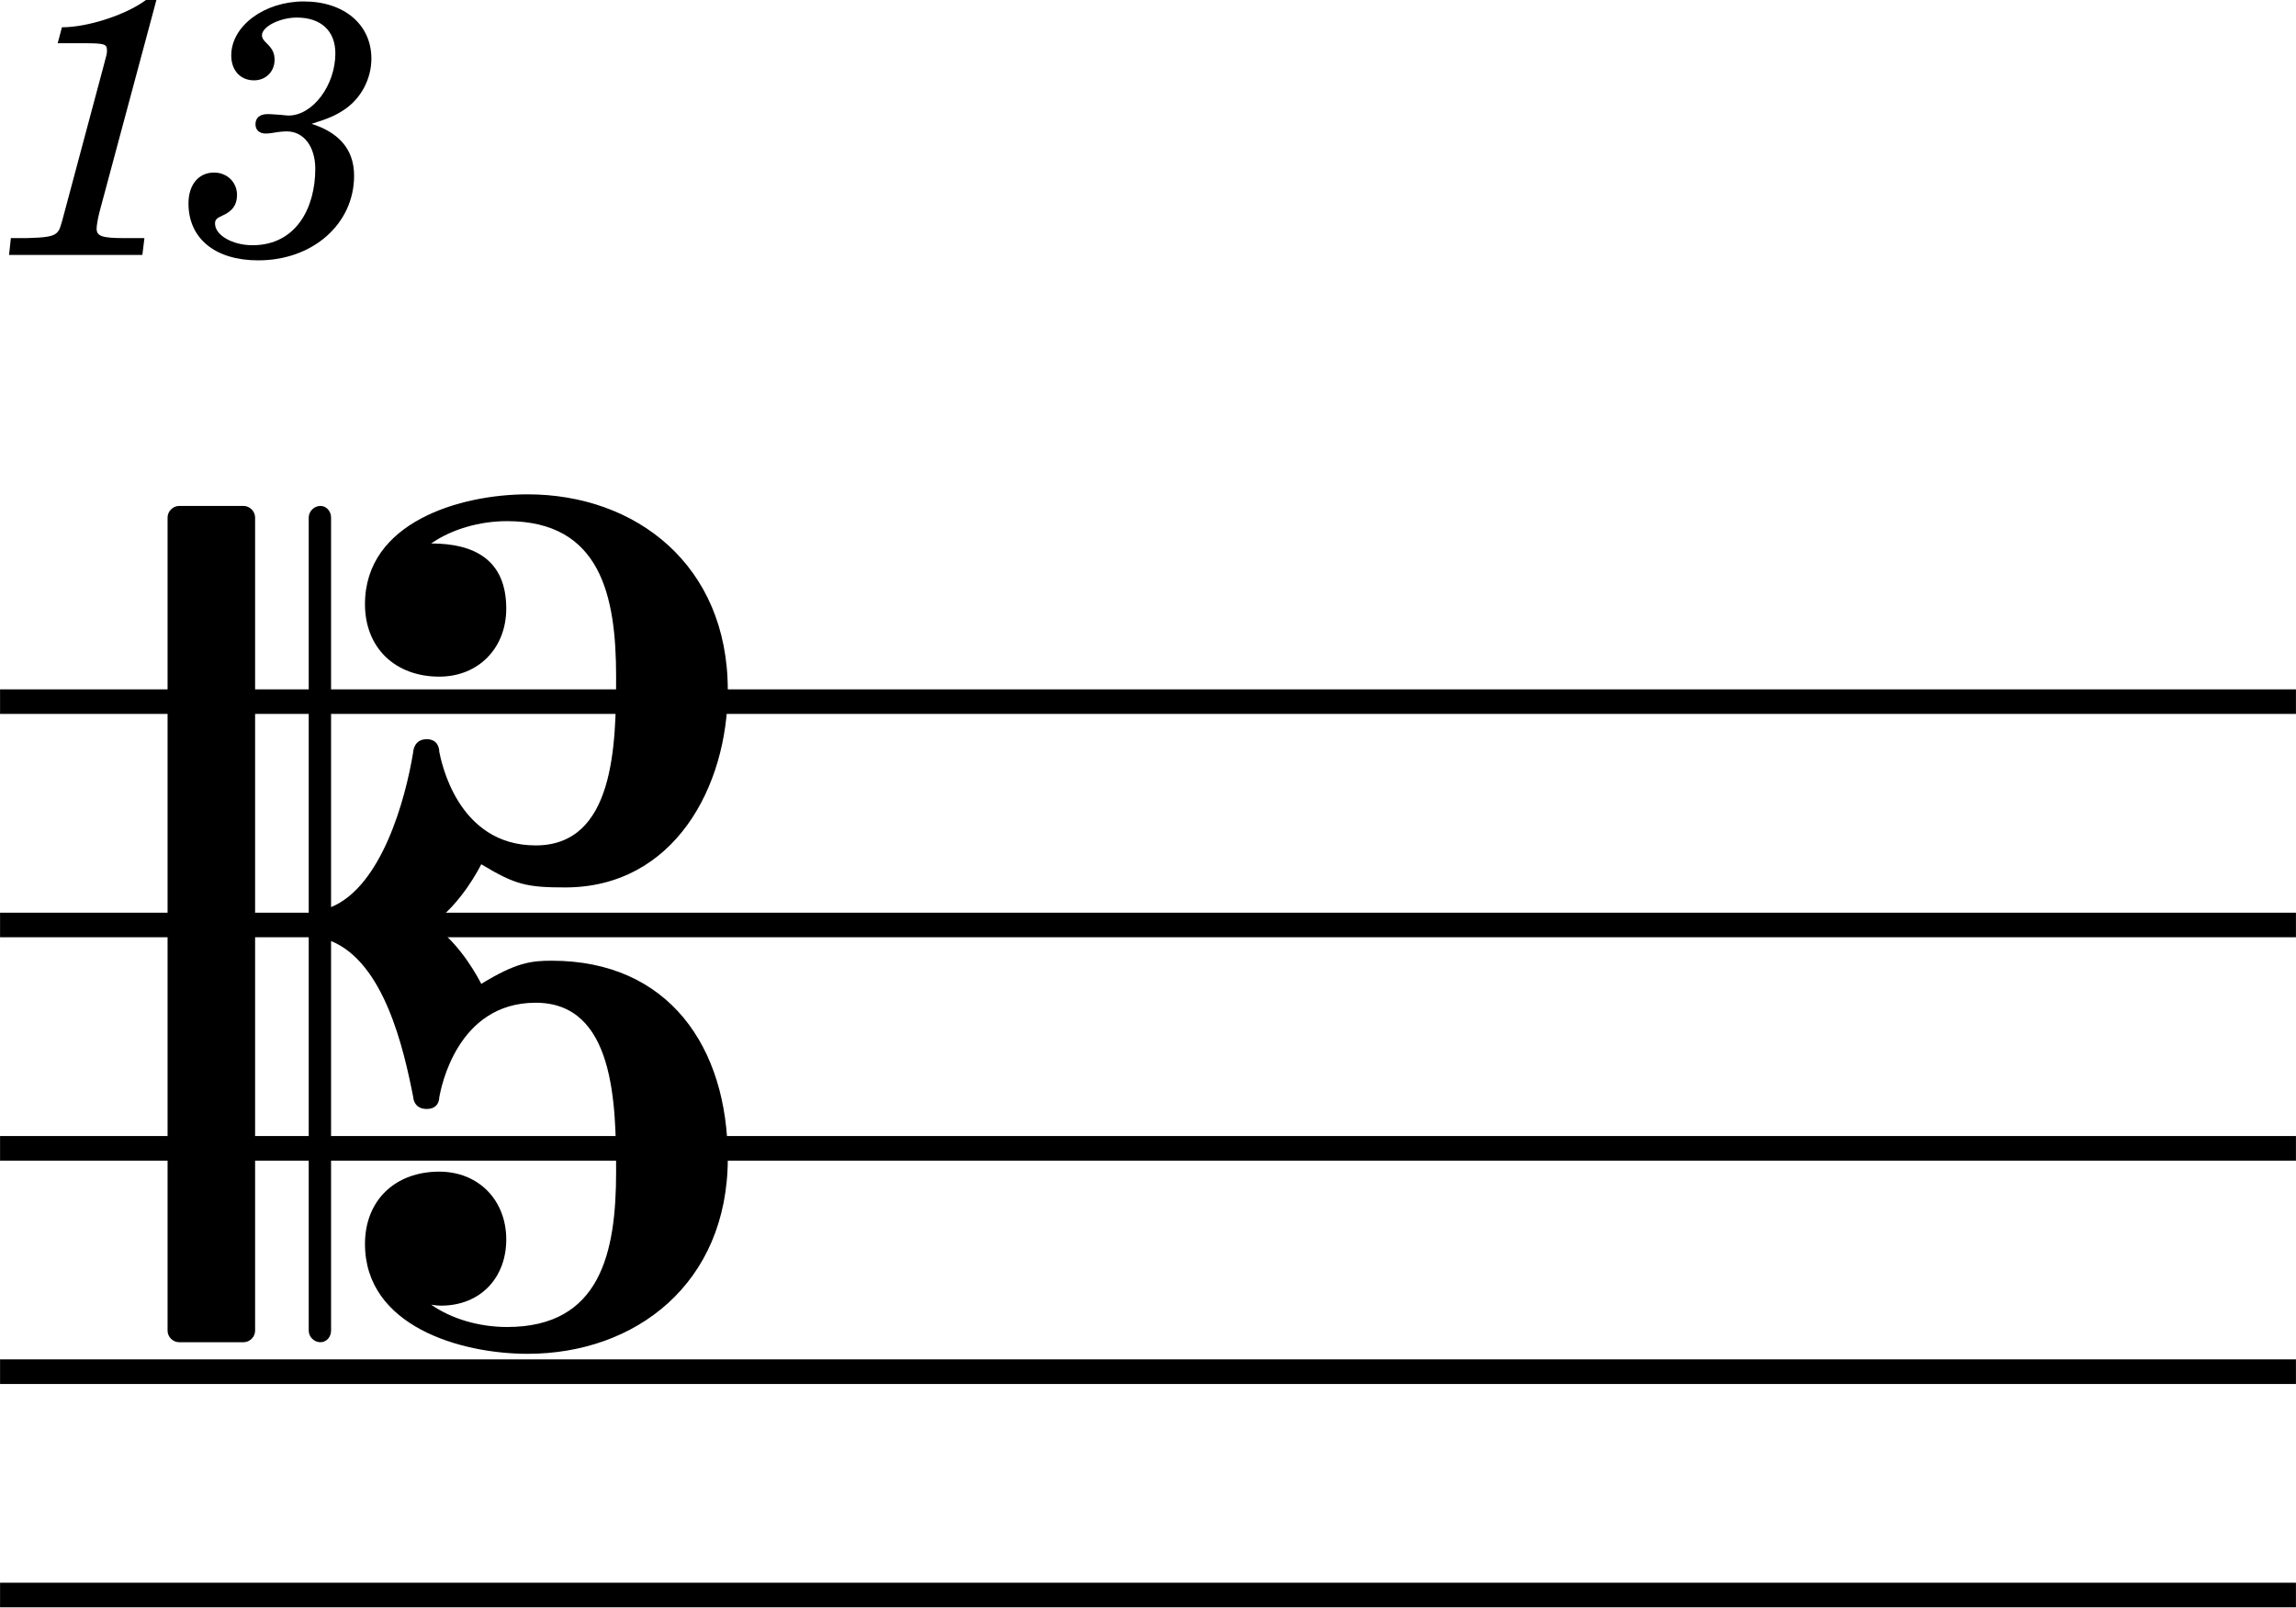
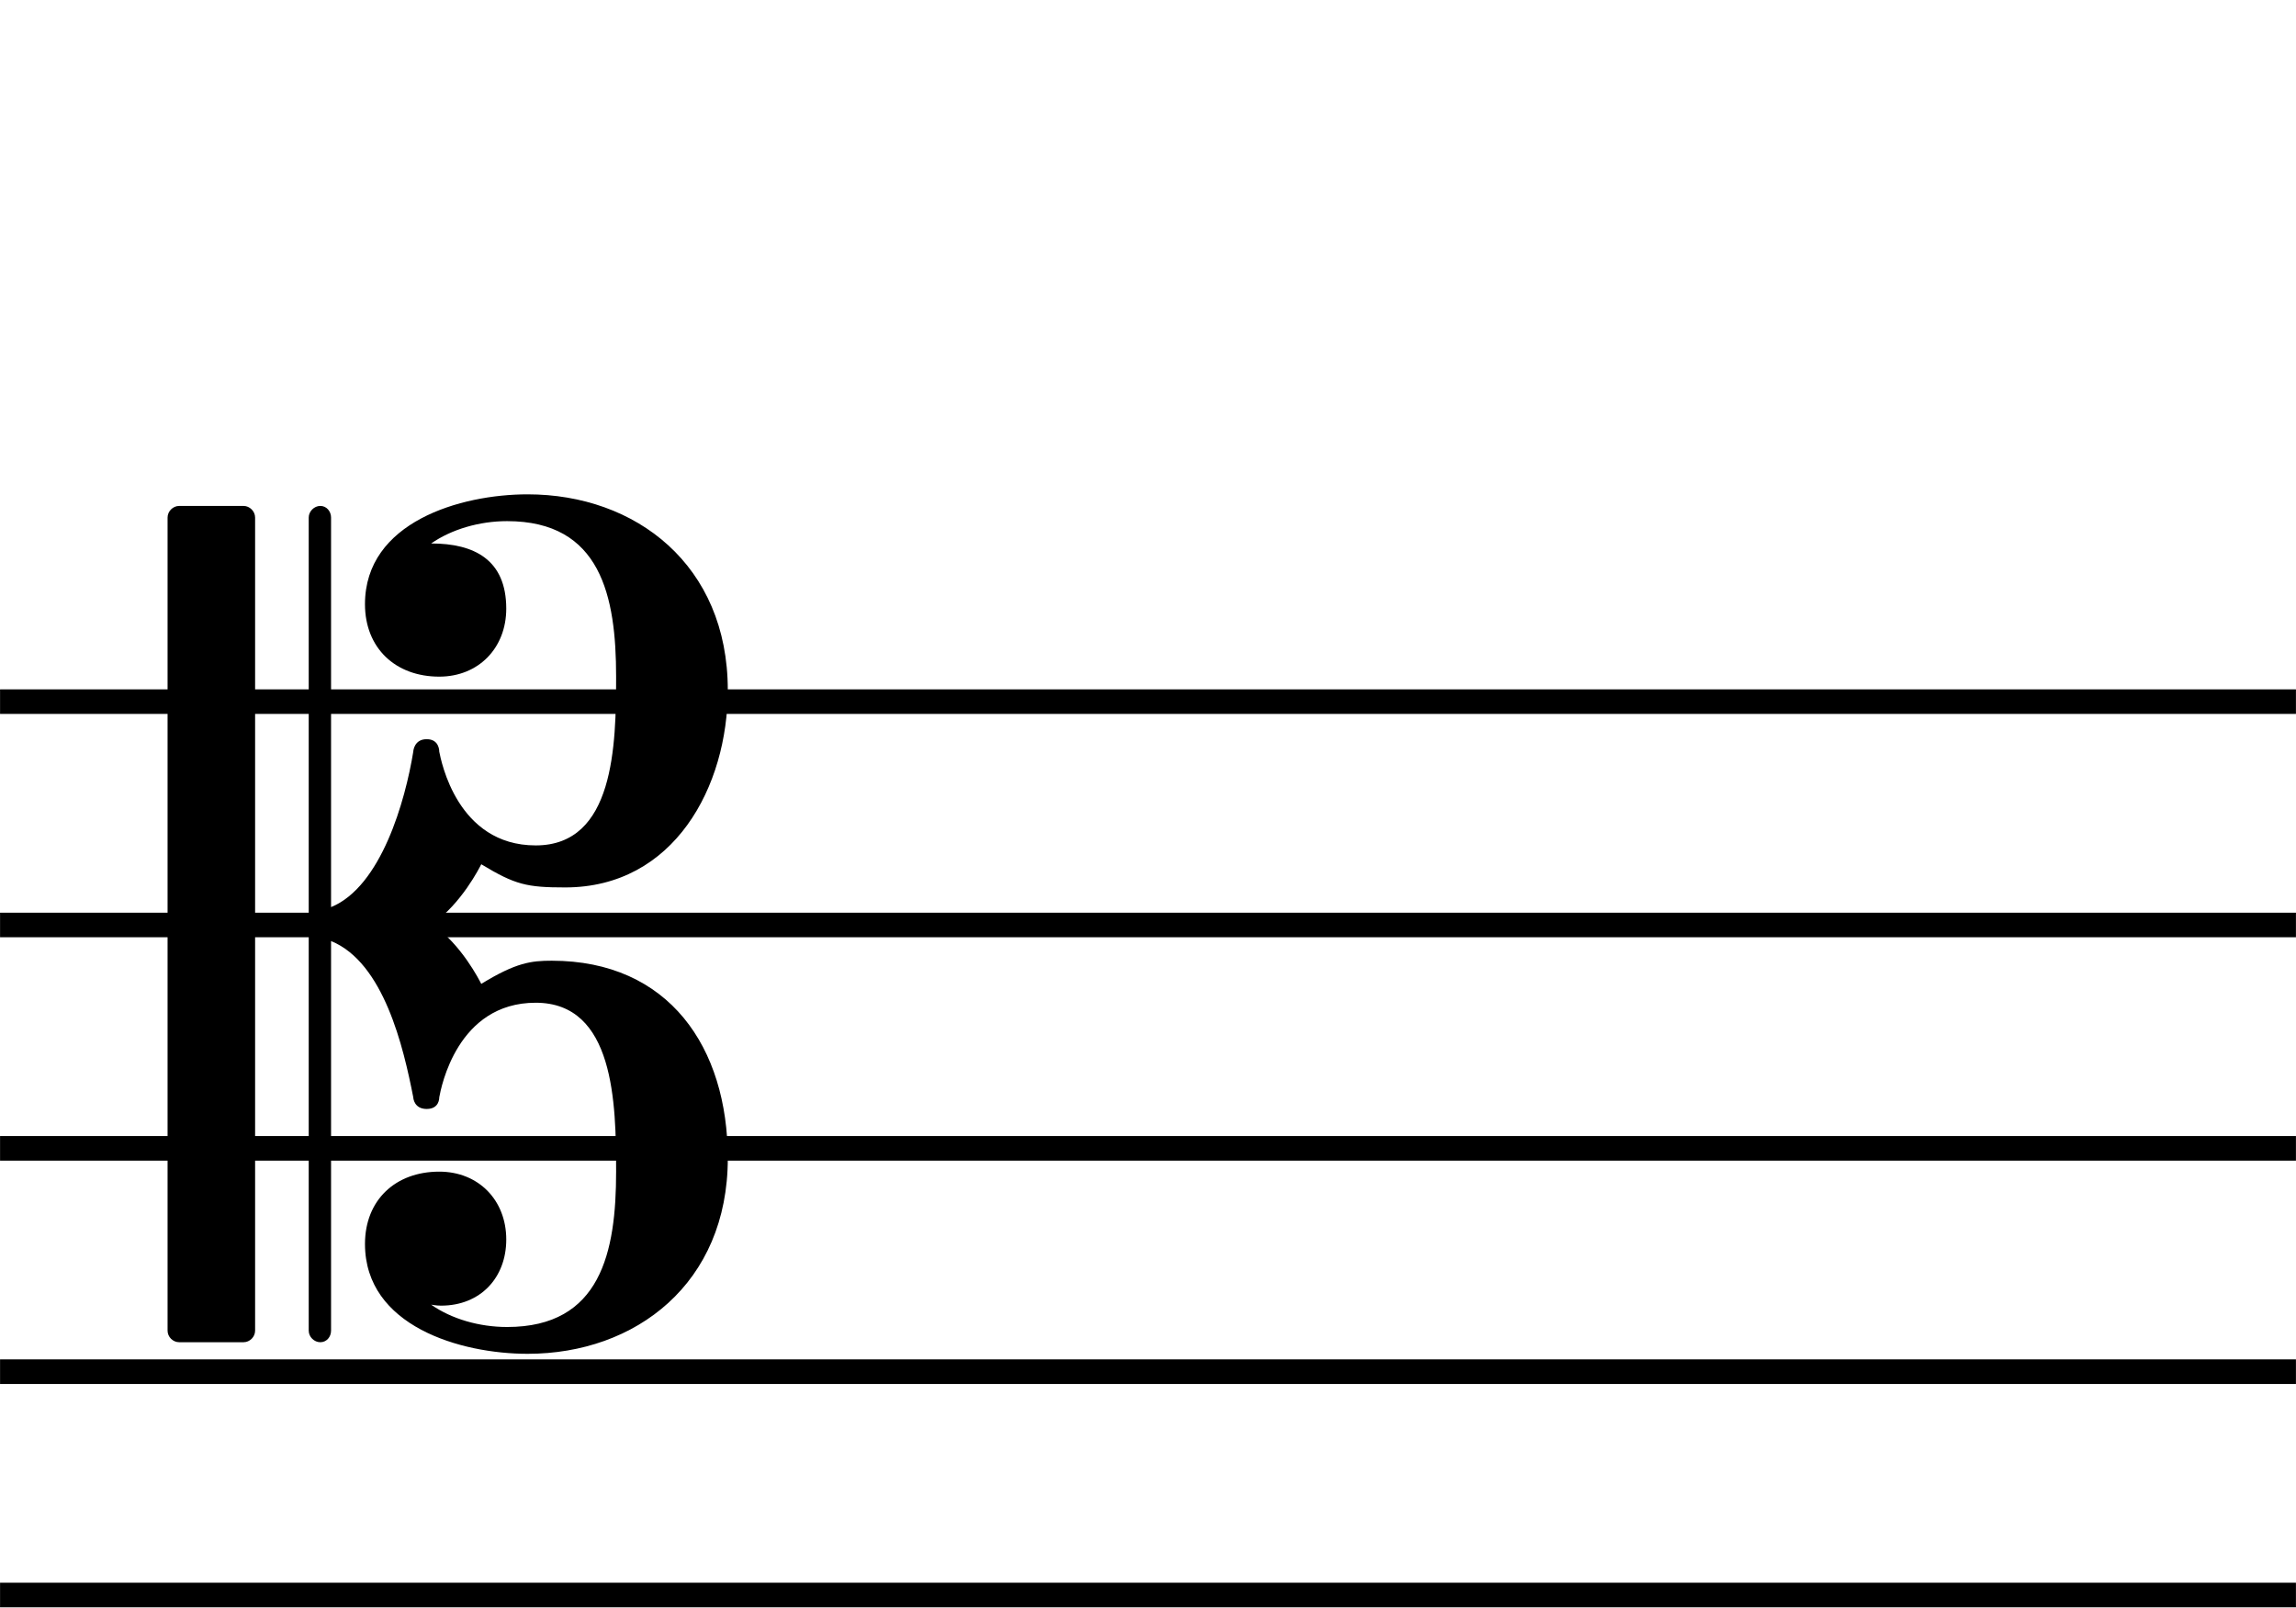
<svg xmlns="http://www.w3.org/2000/svg" width="17.986mm" height="12.592mm" viewBox="0 0 254.916 178.475" version="1.2" id="svg171">
  <defs id="defs171" />
  <polyline class="StaffLines" fill="none" stroke="#000000" stroke-width="2.73" stroke-linejoin="bevel" points="2395,3723 2764.6,3723" id="polyline46" transform="matrix(0.6897081,0,0,1,-1651.851,-3645.09)" />
  <polyline class="StaffLines" fill="none" stroke="#000000" stroke-width="2.73" stroke-linejoin="bevel" points="2395,3747.8 2764.6,3747.8" id="polyline47" transform="matrix(0.6897081,0,0,1,-1651.851,-3645.09)" />
  <polyline class="StaffLines" fill="none" stroke="#000000" stroke-width="2.73" stroke-linejoin="bevel" points="2395,3772.6 2764.6,3772.6" id="polyline48" transform="matrix(0.6897081,0,0,1,-1651.851,-3645.09)" />
  <polyline class="StaffLines" fill="none" stroke="#000000" stroke-width="2.73" stroke-linejoin="bevel" points="2395,3797.4 2764.6,3797.4" id="polyline49" transform="matrix(0.6897081,0,0,1,-1651.851,-3645.09)" />
  <polyline class="StaffLines" fill="none" stroke="#000000" stroke-width="2.73" stroke-linejoin="bevel" points="2395,3822.2 2764.6,3822.2" id="polyline50" transform="matrix(0.6897081,0,0,1,-1651.851,-3645.09)" />
-   <path class="MeasureNumber" d="m 17.36,-1.496637e-4 h -1.16 C 14,1.64 9.76,3.03 6.87,3.03 l -0.47,1.77 h 2.75 c 2.44,0 2.72,0.07 2.72,0.79 0,0.36 0,0.36 -0.39,1.8 L 7.2,23.39 c -0.53,2 -0.56,2.12 -0.92,2.48 -0.41,0.39 -1.25,0.52 -3.36,0.57 h -1.72 l -0.2,1.87 H 15.8 l 0.23,-1.87 h -2.16 c -2.59,0 -3.15,-0.21 -3.15,-1.08 0,-0.28 0.15,-1.2 0.36,-1.97 l 6.28,-23.39 m 17.23,13.75 c 1.89,-0.59 2.64,-0.92 3.61,-1.56 1.88,-1.24 3.03,-3.44 3.03,-5.68 0,-3.79 -3.03,-6.35 -7.51,-6.35 -4.36,0 -8.05,2.71 -8.05,6 0,1.64 1,2.76 2.53,2.76 1.31,0 2.28,-0.97 2.28,-2.28 0,-0.69 -0.2,-1.17 -0.84,-1.8 -0.41,-0.37 -0.56,-0.64 -0.56,-0.92 0,-0.97 2,-1.97 3.87,-1.97 2.69,0 4.28,1.49 4.28,3.97 0,3.55 -2.51,6.91 -5.2,6.91 -0.11,0 -0.47,-0.03 -0.91,-0.08 -1.17,-0.08 -1.17,-0.08 -1.4,-0.08 -0.88,0 -1.36,0.41 -1.36,1.13 0,0.64 0.44,1.03 1.15,1.03 0.21,0 0.49,-0.03 0.8,-0.08 0.56,-0.11 1.17,-0.16 1.53,-0.16 1.88,0 3.16,1.69 3.16,4.16 0,4.33 -2.13,8.48 -6.97,8.48 -2.23,0 -4.16,-1.12 -4.16,-2.4 0,-0.44 0.18,-0.6 0.8,-0.88 1.17,-0.51 1.64,-1.23 1.64,-2.31 0,-1.41 -1.11,-2.48 -2.55,-2.48 -1.71,0 -2.84,1.35 -2.84,3.43 0,3.88 2.95,6.32 7.75,6.32 6.05,0 10.64,-4.04 10.64,-9.4 0,-3.12 -1.92,-4.87 -4.72,-5.76" id="path50" />
+   <path class="MeasureNumber" d="m 17.36,-1.496637e-4 h -1.16 C 14,1.64 9.76,3.03 6.87,3.03 l -0.47,1.77 h 2.75 c 2.44,0 2.72,0.07 2.72,0.79 0,0.36 0,0.36 -0.39,1.8 L 7.2,23.39 c -0.53,2 -0.56,2.12 -0.92,2.48 -0.41,0.39 -1.25,0.52 -3.36,0.57 h -1.72 l -0.2,1.87 H 15.8 l 0.23,-1.87 h -2.16 c -2.59,0 -3.15,-0.21 -3.15,-1.08 0,-0.28 0.15,-1.2 0.36,-1.97 l 6.28,-23.39 m 17.23,13.75 c 1.89,-0.59 2.64,-0.92 3.61,-1.56 1.88,-1.24 3.03,-3.44 3.03,-5.68 0,-3.79 -3.03,-6.35 -7.51,-6.35 -4.36,0 -8.05,2.71 -8.05,6 0,1.64 1,2.76 2.53,2.76 1.31,0 2.28,-0.97 2.28,-2.28 0,-0.69 -0.2,-1.17 -0.84,-1.8 -0.41,-0.37 -0.56,-0.64 -0.56,-0.92 0,-0.97 2,-1.97 3.87,-1.97 2.69,0 4.28,1.49 4.28,3.97 0,3.55 -2.51,6.91 -5.2,6.91 -0.11,0 -0.47,-0.03 -0.91,-0.08 -1.17,-0.08 -1.17,-0.08 -1.4,-0.08 -0.88,0 -1.36,0.41 -1.36,1.13 0,0.64 0.44,1.03 1.15,1.03 0.21,0 0.49,-0.03 0.8,-0.08 0.56,-0.11 1.17,-0.16 1.53,-0.16 1.88,0 3.16,1.69 3.16,4.16 0,4.33 -2.13,8.48 -6.97,8.48 -2.23,0 -4.16,-1.12 -4.16,-2.4 0,-0.44 0.18,-0.6 0.8,-0.88 1.17,-0.51 1.64,-1.23 1.64,-2.31 0,-1.41 -1.11,-2.48 -2.55,-2.48 -1.71,0 -2.84,1.35 -2.84,3.43 0,3.88 2.95,6.32 7.75,6.32 6.05,0 10.64,-4.04 10.64,-9.4 0,-3.12 -1.92,-4.87 -4.72,-5.76" id="path50" style="fill:#000000;fill-opacity:0" />
  <path class="Clef" d="m 19.887,56.179 c -0.698,0 -1.287,0.605 -1.287,1.287 V 147.753 c 0,0.697 0.589,1.286 1.287,1.286 h 7.145 c 0.698,0 1.287,-0.589 1.287,-1.286 V 57.465 c 0,-0.682 -0.589,-1.287 -1.287,-1.287 H 19.887 M 80.802,128.61 c 0,-12.307 -6.541,-21.933 -19.545,-21.933 -2.279,0 -3.968,0.202 -7.827,2.573 -0.201,-0.388 -2.185,-4.356 -5.456,-6.634 3.271,-2.294 5.255,-6.262 5.456,-6.65 3.767,2.279 5.053,2.573 9.315,2.573 12.105,0 18.057,-11.206 18.057,-21.917 0,-13.888 -10.214,-21.731 -22.227,-21.731 -7.44,0 -18.057,3.069 -18.057,12.198 0,4.867 3.379,8.045 8.246,8.045 4.355,0 7.44,-3.177 7.44,-7.549 0,-5.456 -3.581,-7.238 -8.339,-7.238 2.279,-1.581 5.363,-2.48 8.432,-2.48 10.416,0 12.105,8.339 12.105,17.267 0,7.641 -0.201,18.74 -8.928,18.74 -8.726,0 -10.509,-9.424 -10.71,-10.416 0,-0.093 0,-1.379 -1.395,-1.379 -1.379,0 -1.488,1.287 -1.488,1.379 -0.883,5.456 -3.565,14.989 -9.129,17.267 V 57.465 c 0,-0.682 -0.496,-1.287 -1.193,-1.287 -0.682,0 -1.287,0.605 -1.287,1.287 V 147.753 c 0,0.697 0.605,1.286 1.287,1.286 0.697,0 1.193,-0.589 1.193,-1.286 v -43.261 c 5.859,2.387 8.045,11.811 9.129,17.36 0,0.109 0.109,1.287 1.488,1.287 1.395,0 1.395,-1.178 1.395,-1.287 0.201,-1.085 1.984,-10.509 10.71,-10.509 8.727,0 8.928,11.114 8.928,18.755 0,8.928 -1.689,17.251 -12.105,17.251 -3.069,0 -6.153,-0.883 -8.432,-2.48 0.109,0 0.496,0.109 1.101,0.109 4.355,0 7.239,-3.085 7.239,-7.347 0,-4.371 -3.085,-7.533 -7.44,-7.533 -4.867,0 -8.246,3.162 -8.246,8.029 0,9.13 10.617,12.199 18.057,12.199 12.013,0 22.227,-7.827 22.227,-21.715" id="path155" style="stroke-width:0.992" />
</svg>
